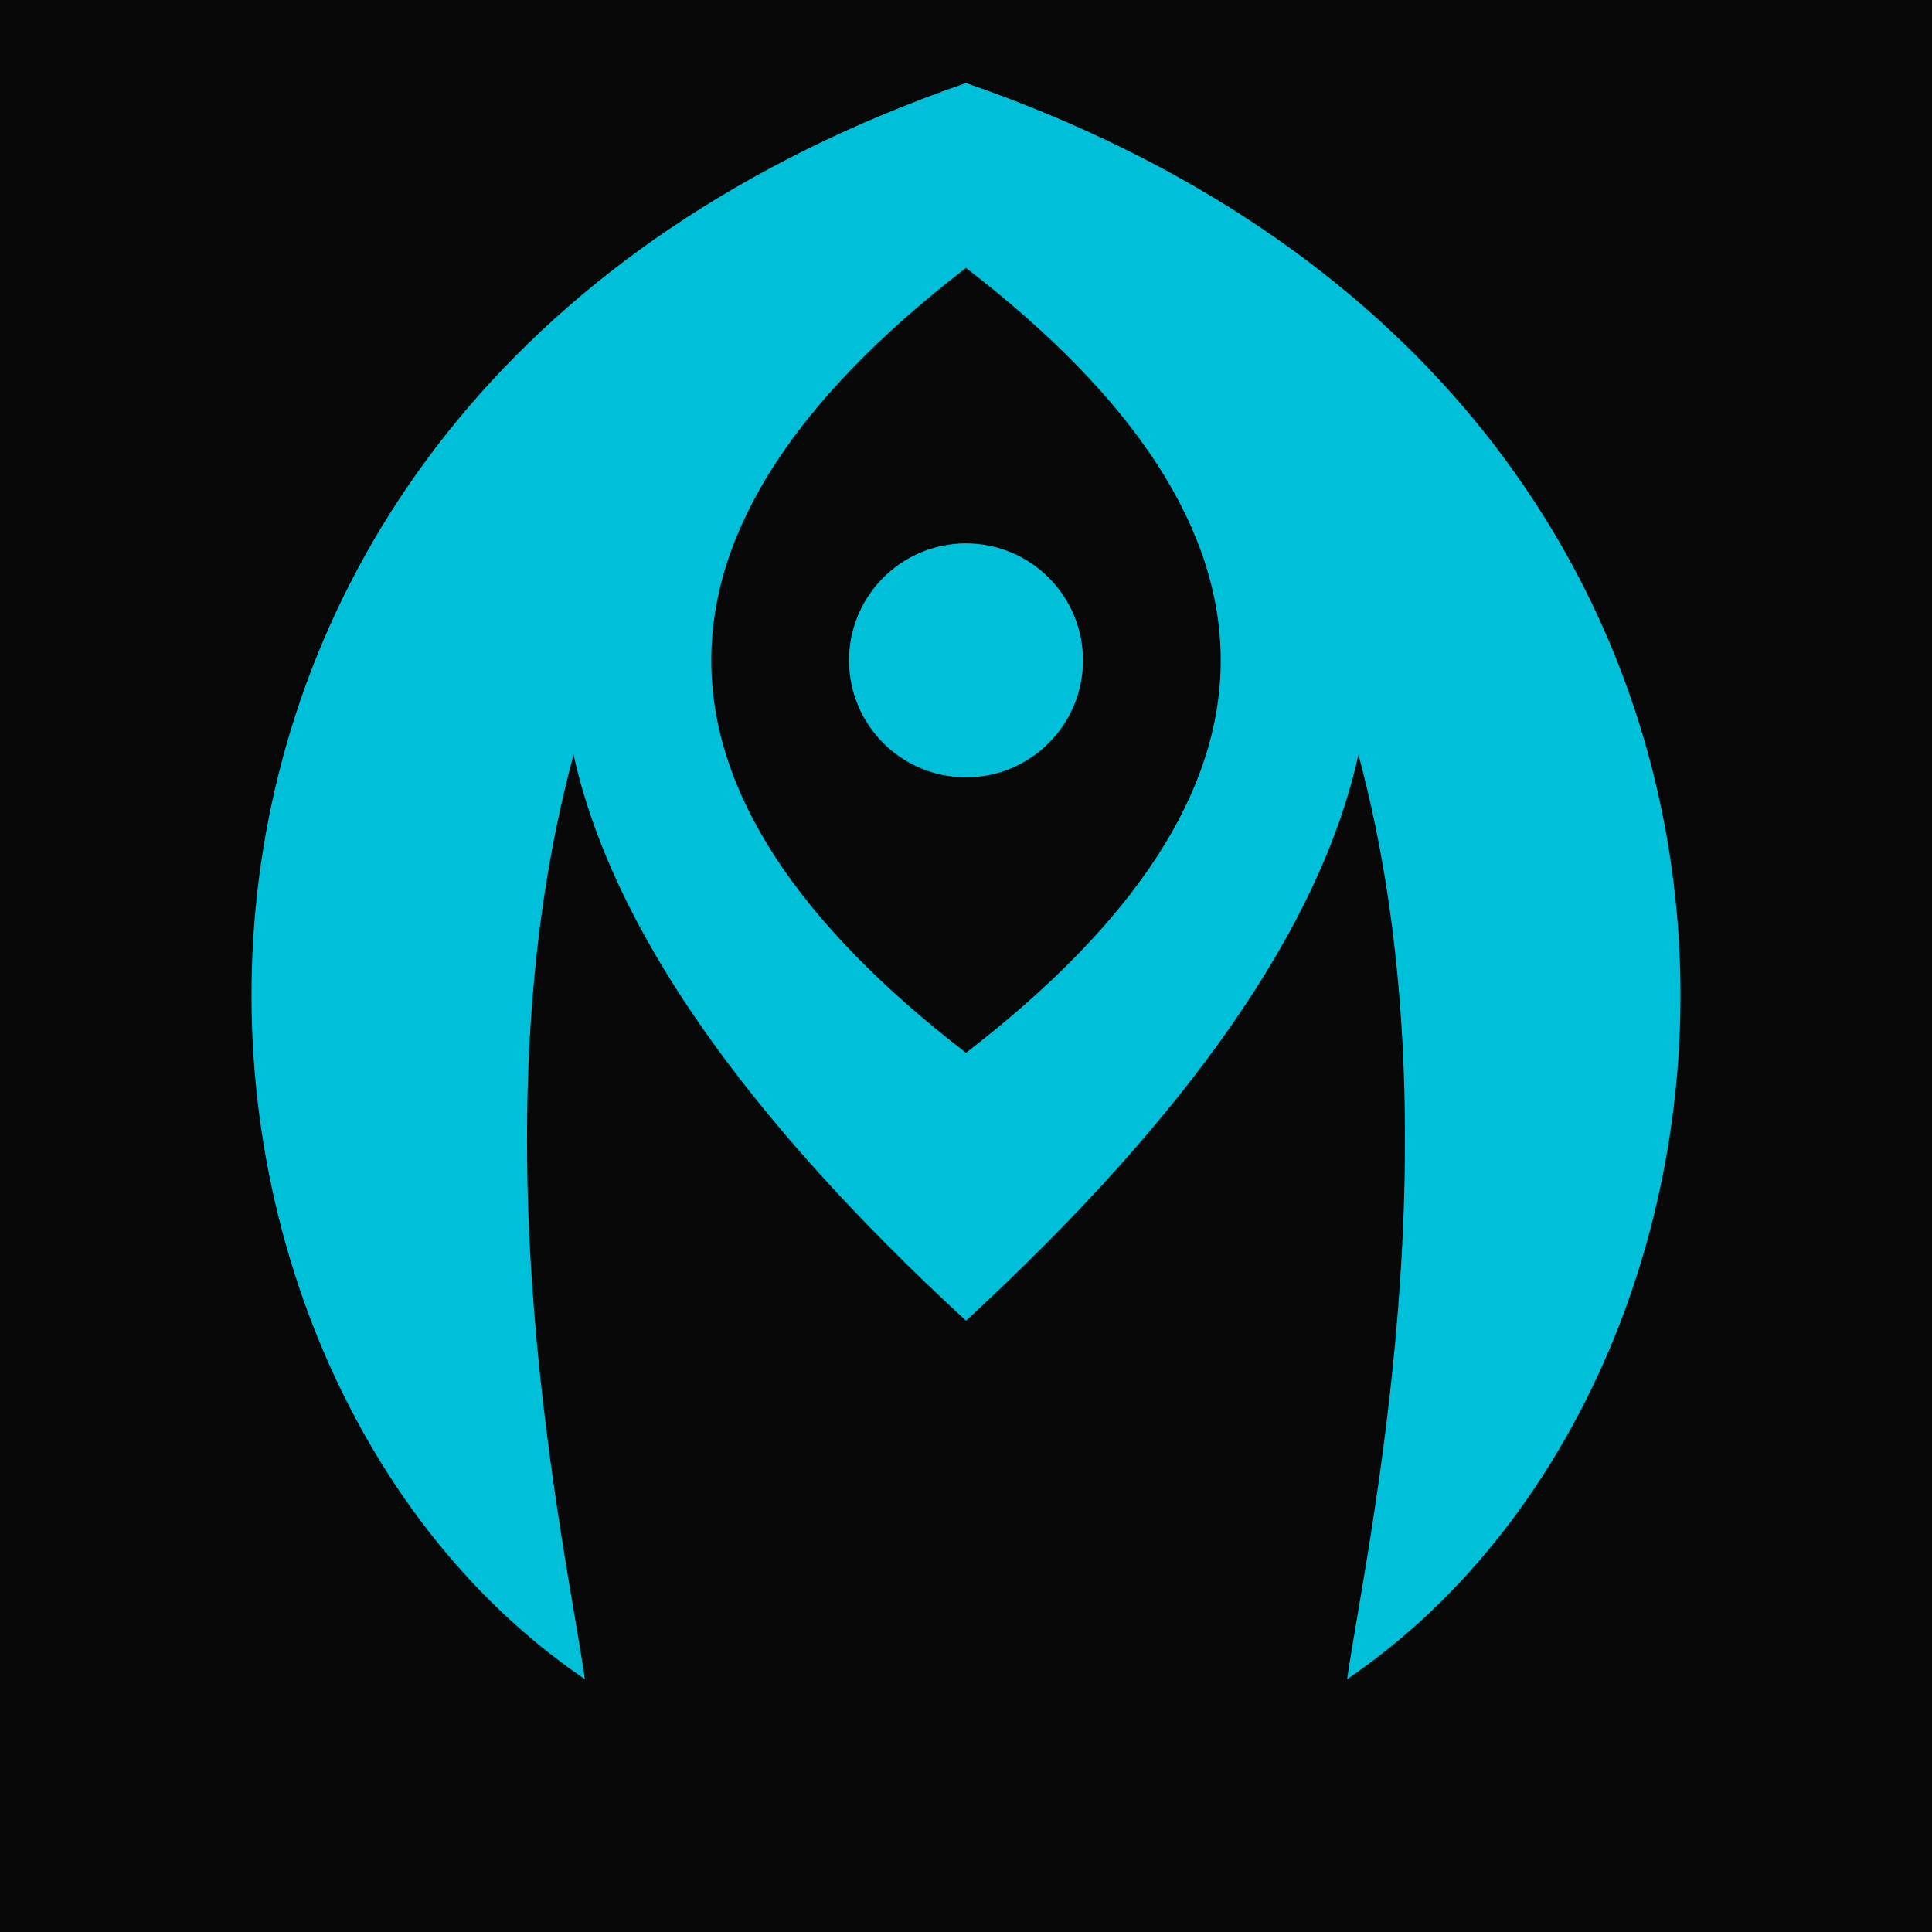
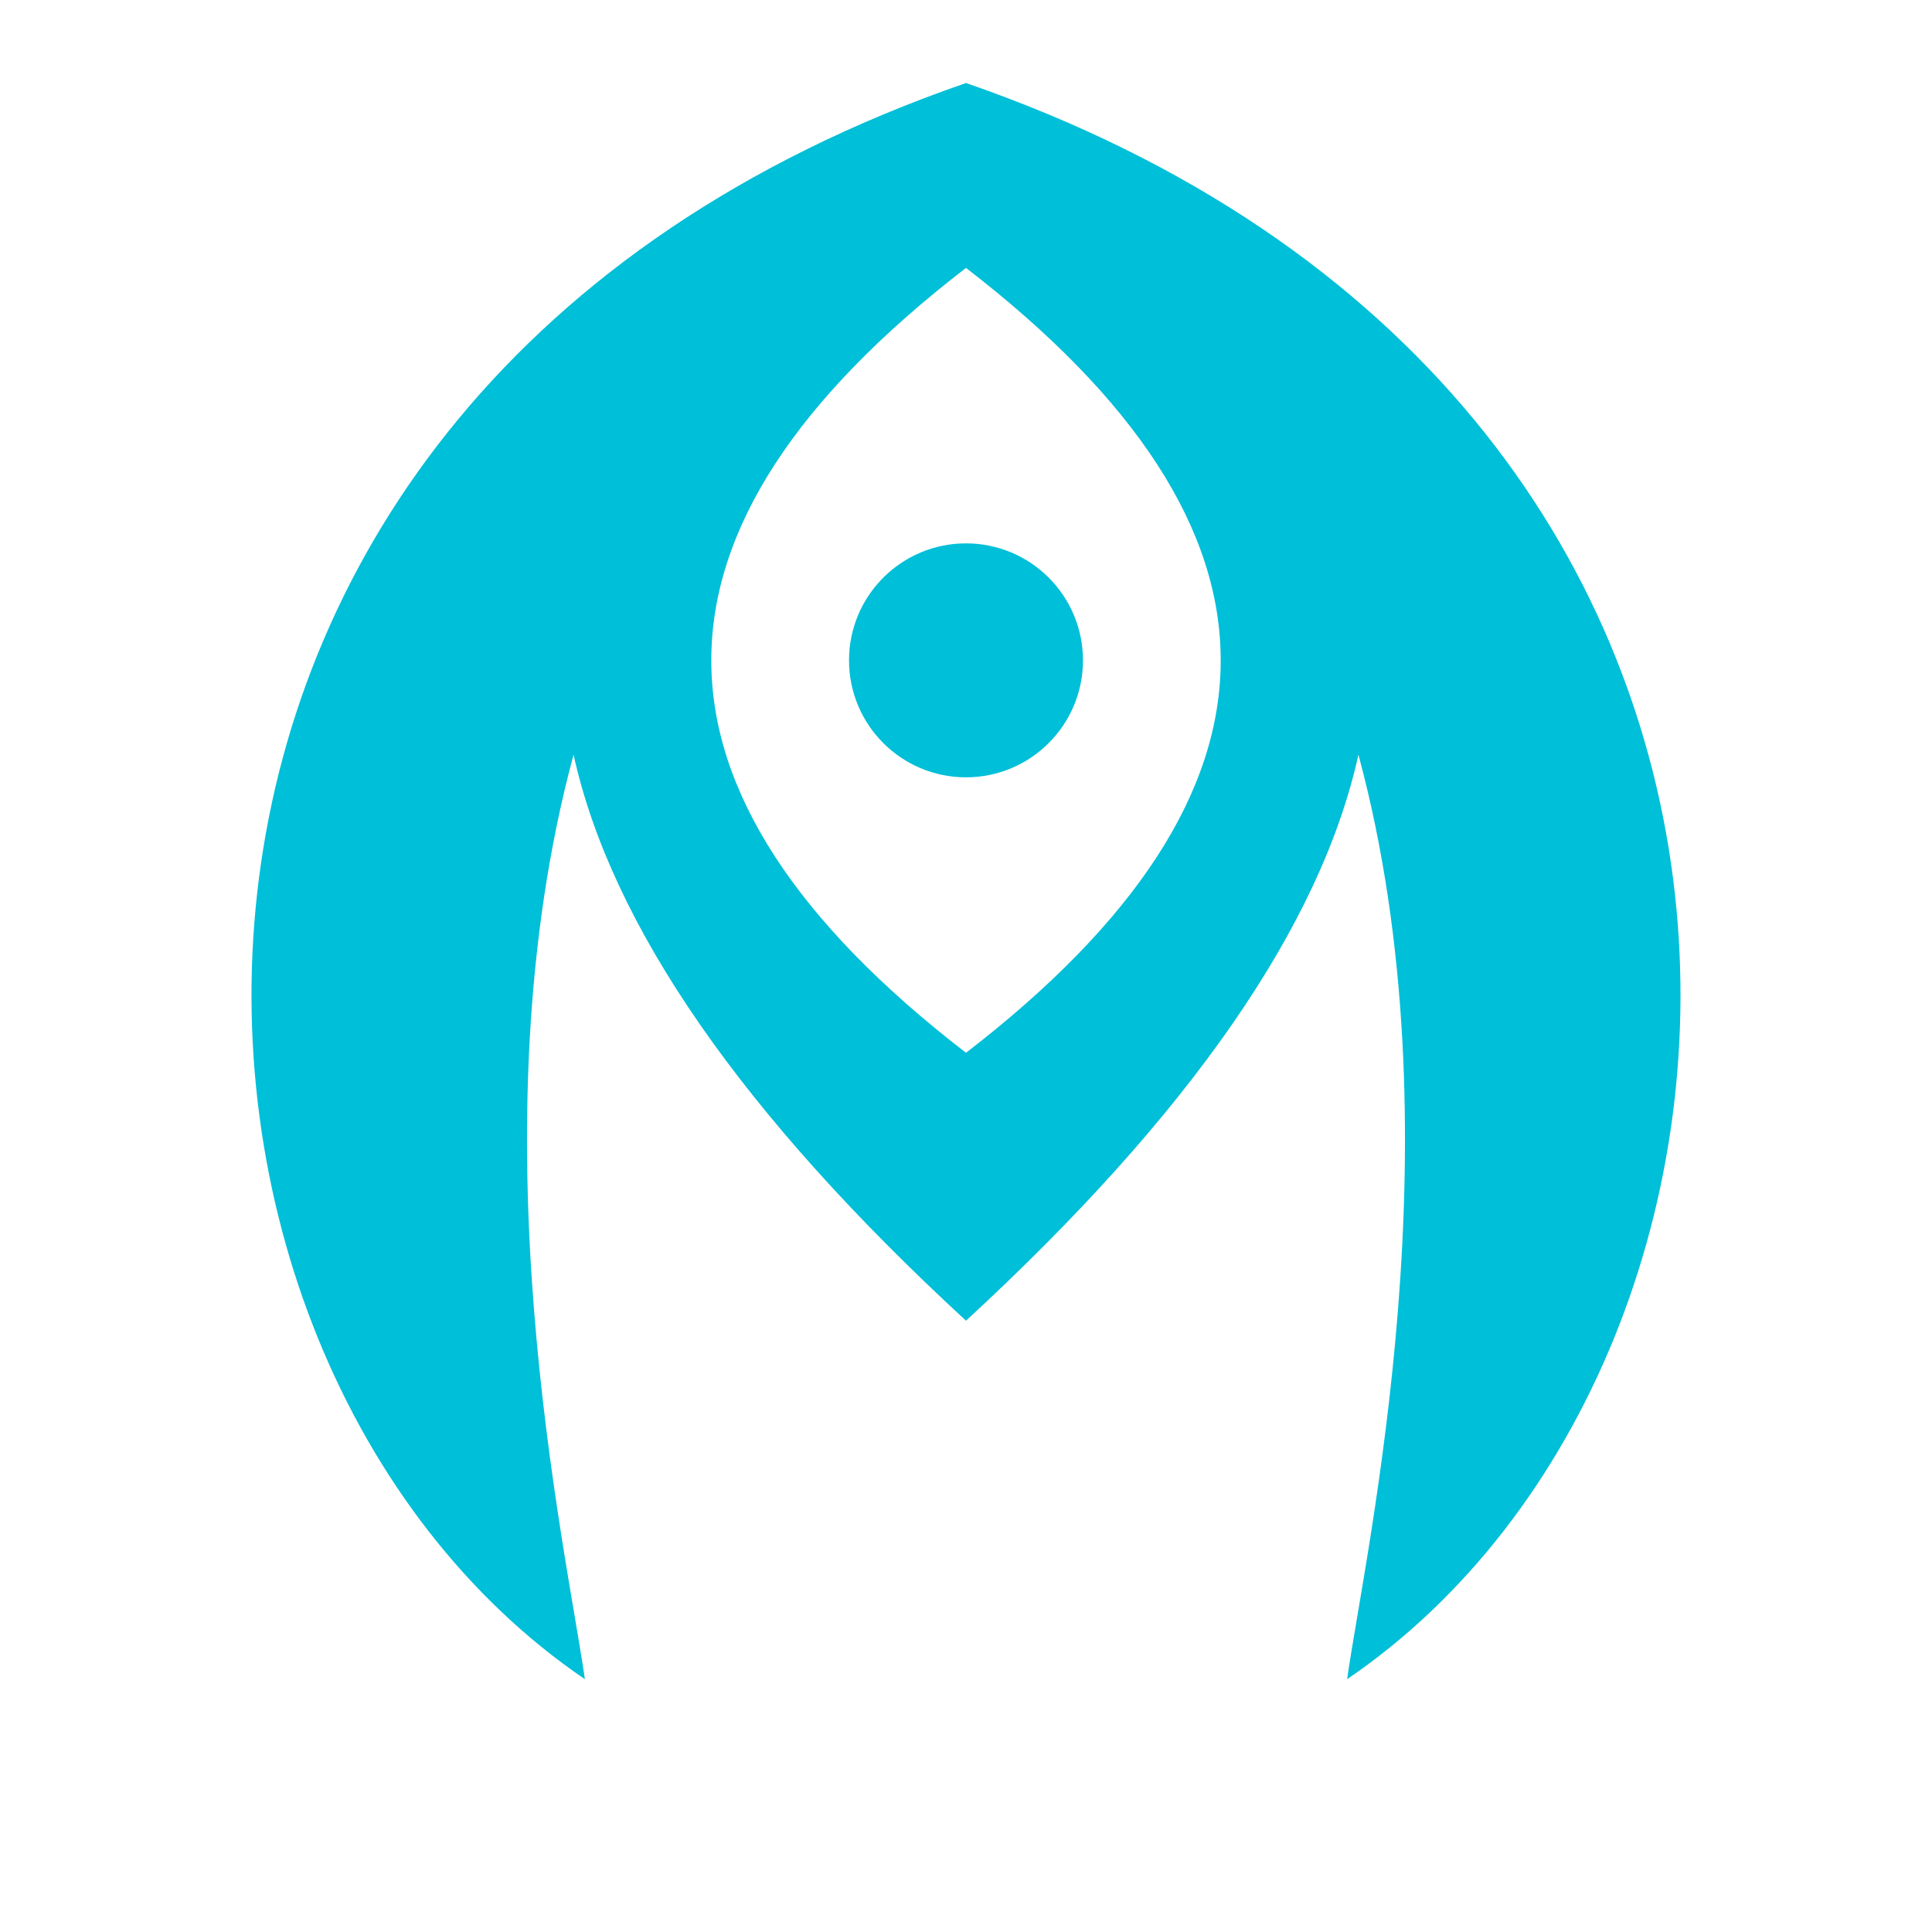
<svg xmlns="http://www.w3.org/2000/svg" viewBox="0 0 512 512">
-   <rect width="512" height="512" fill="#080808" />
  <path fill-rule="evenodd" fill="#00BFD8" d="     M 155,445     C 30,360 16,105 256,22     C 496,105 482,360 357,445     C 362,410 387,300 360,200     Q 345,268 256,350     Q 167,268 152,200     C 125,300 150,410 155,445     Z     M 256,71 Q 391,175 256,279 Q 121,175 256,71 Z     M 225,175 a 31,31 0 1,0 62,0 a 31,31 0 1,0 -62,0 Z   " />
</svg>
